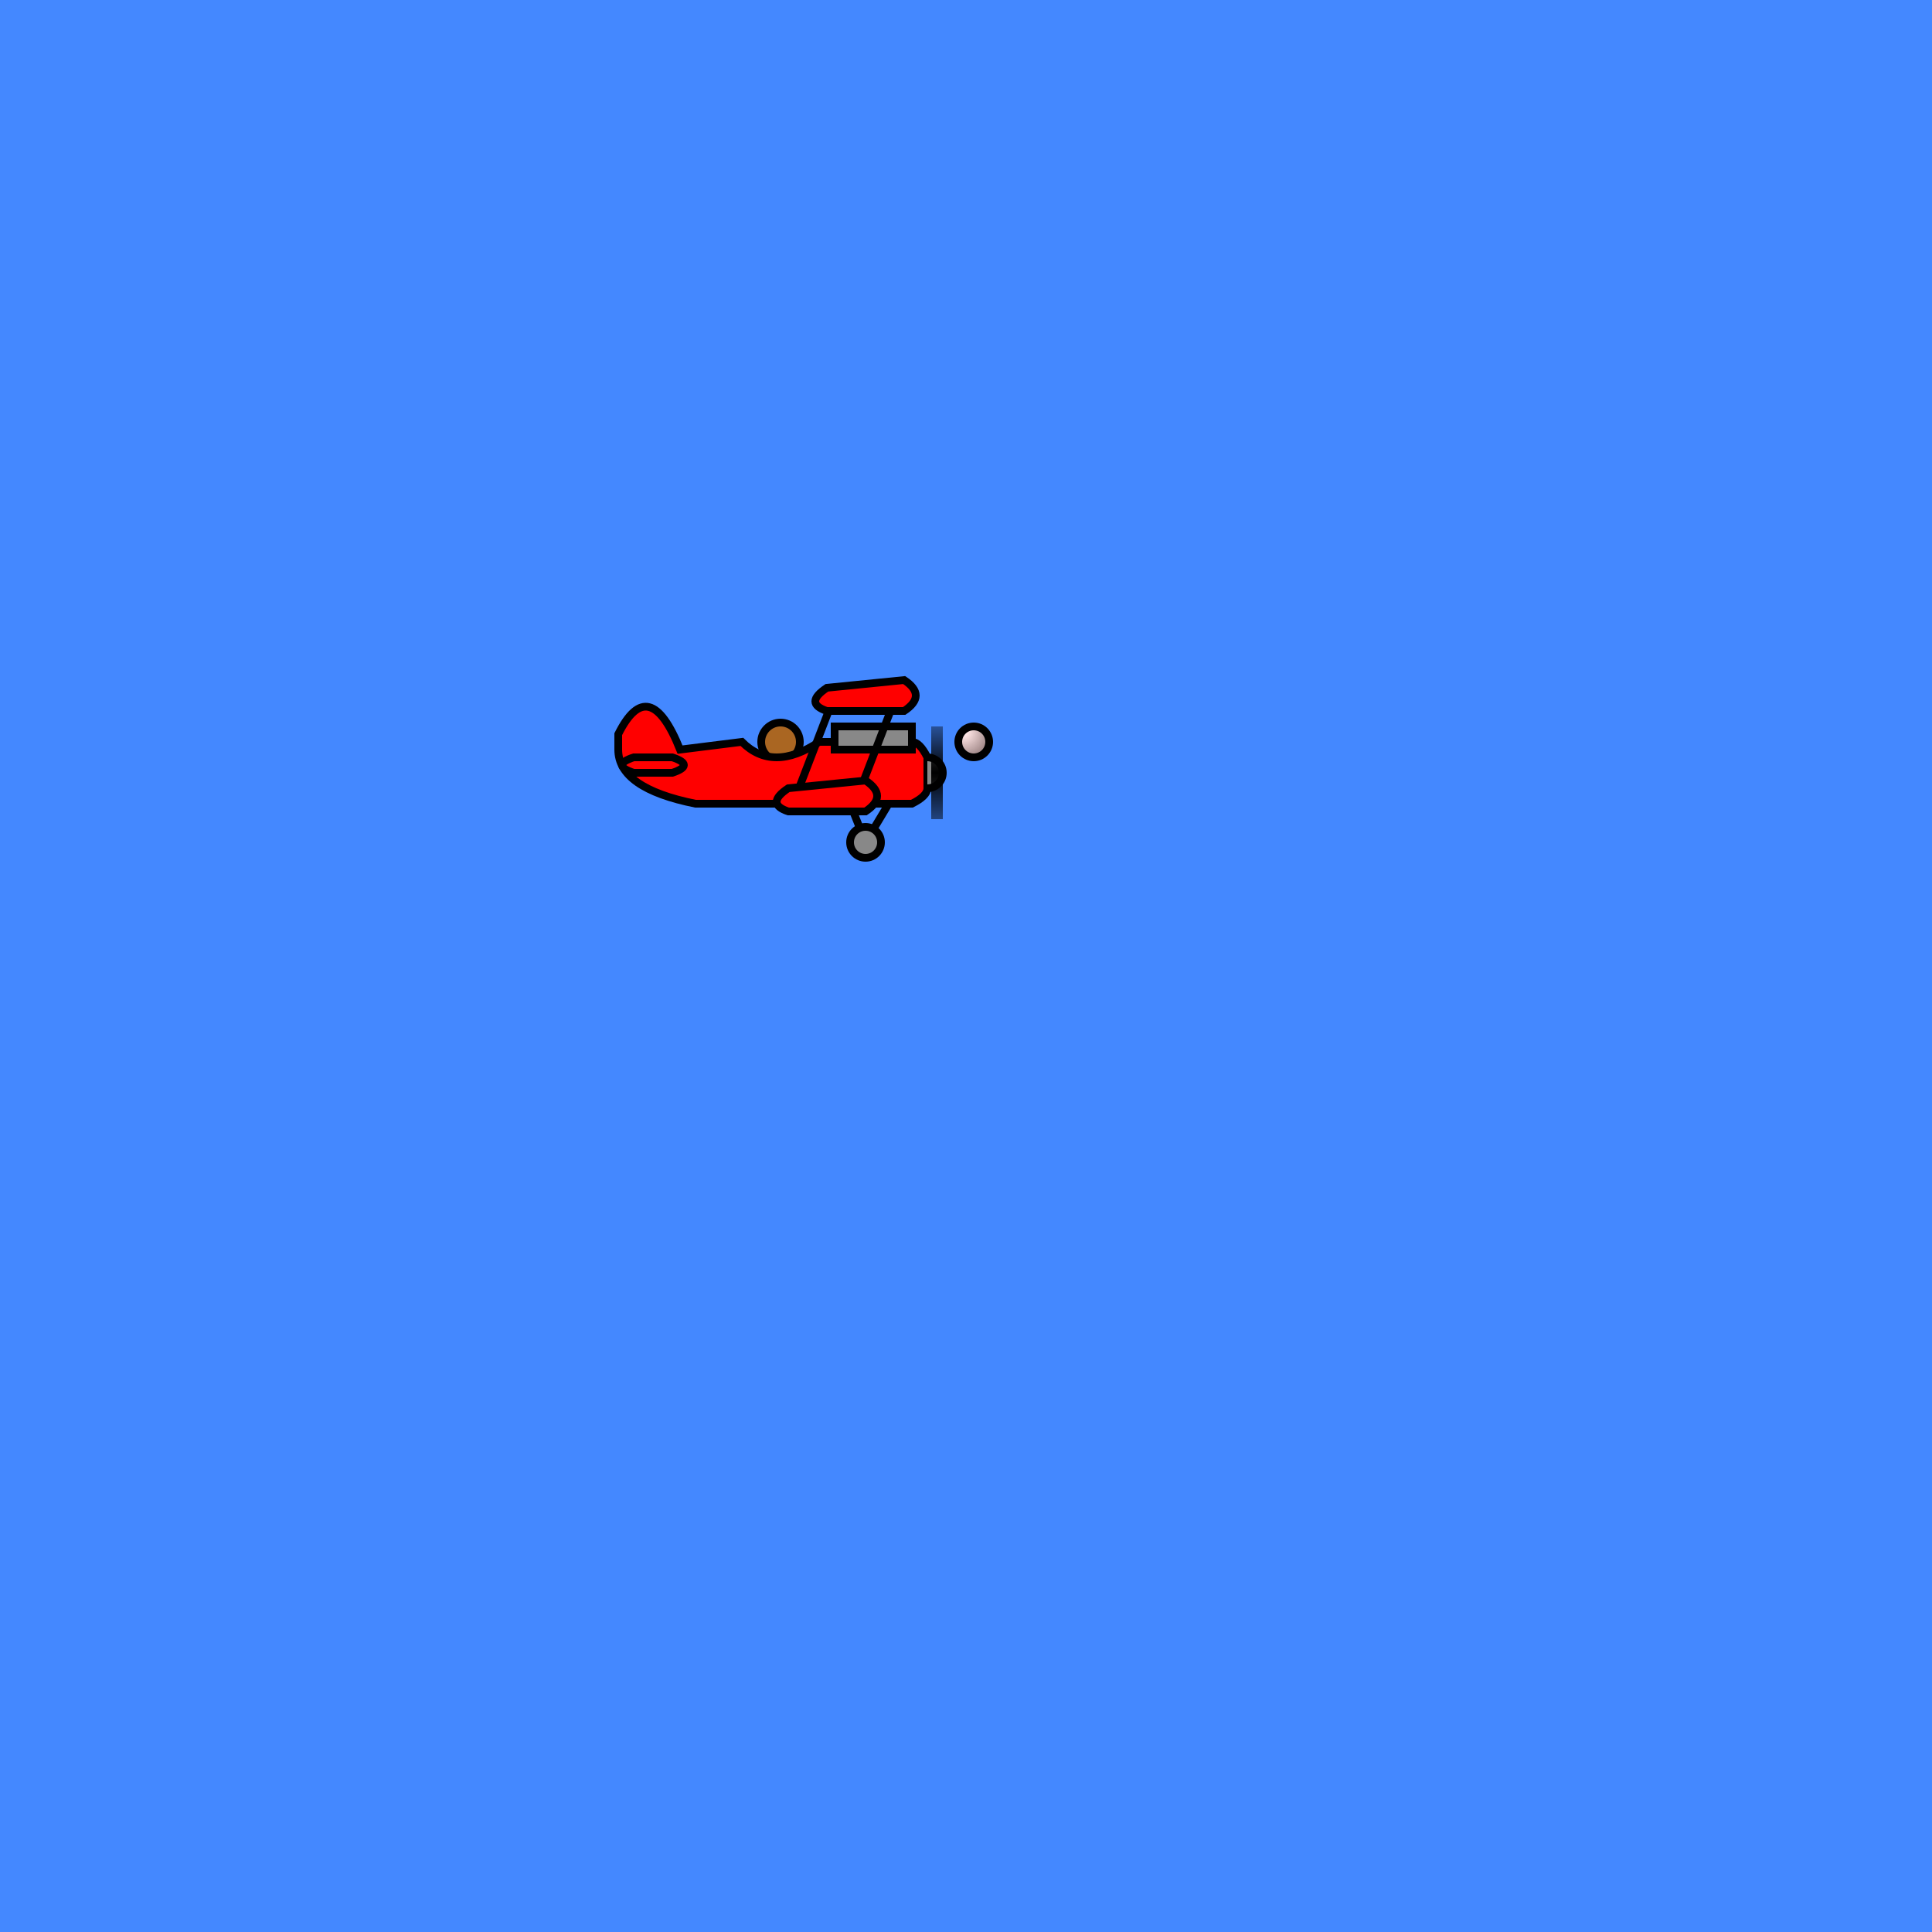
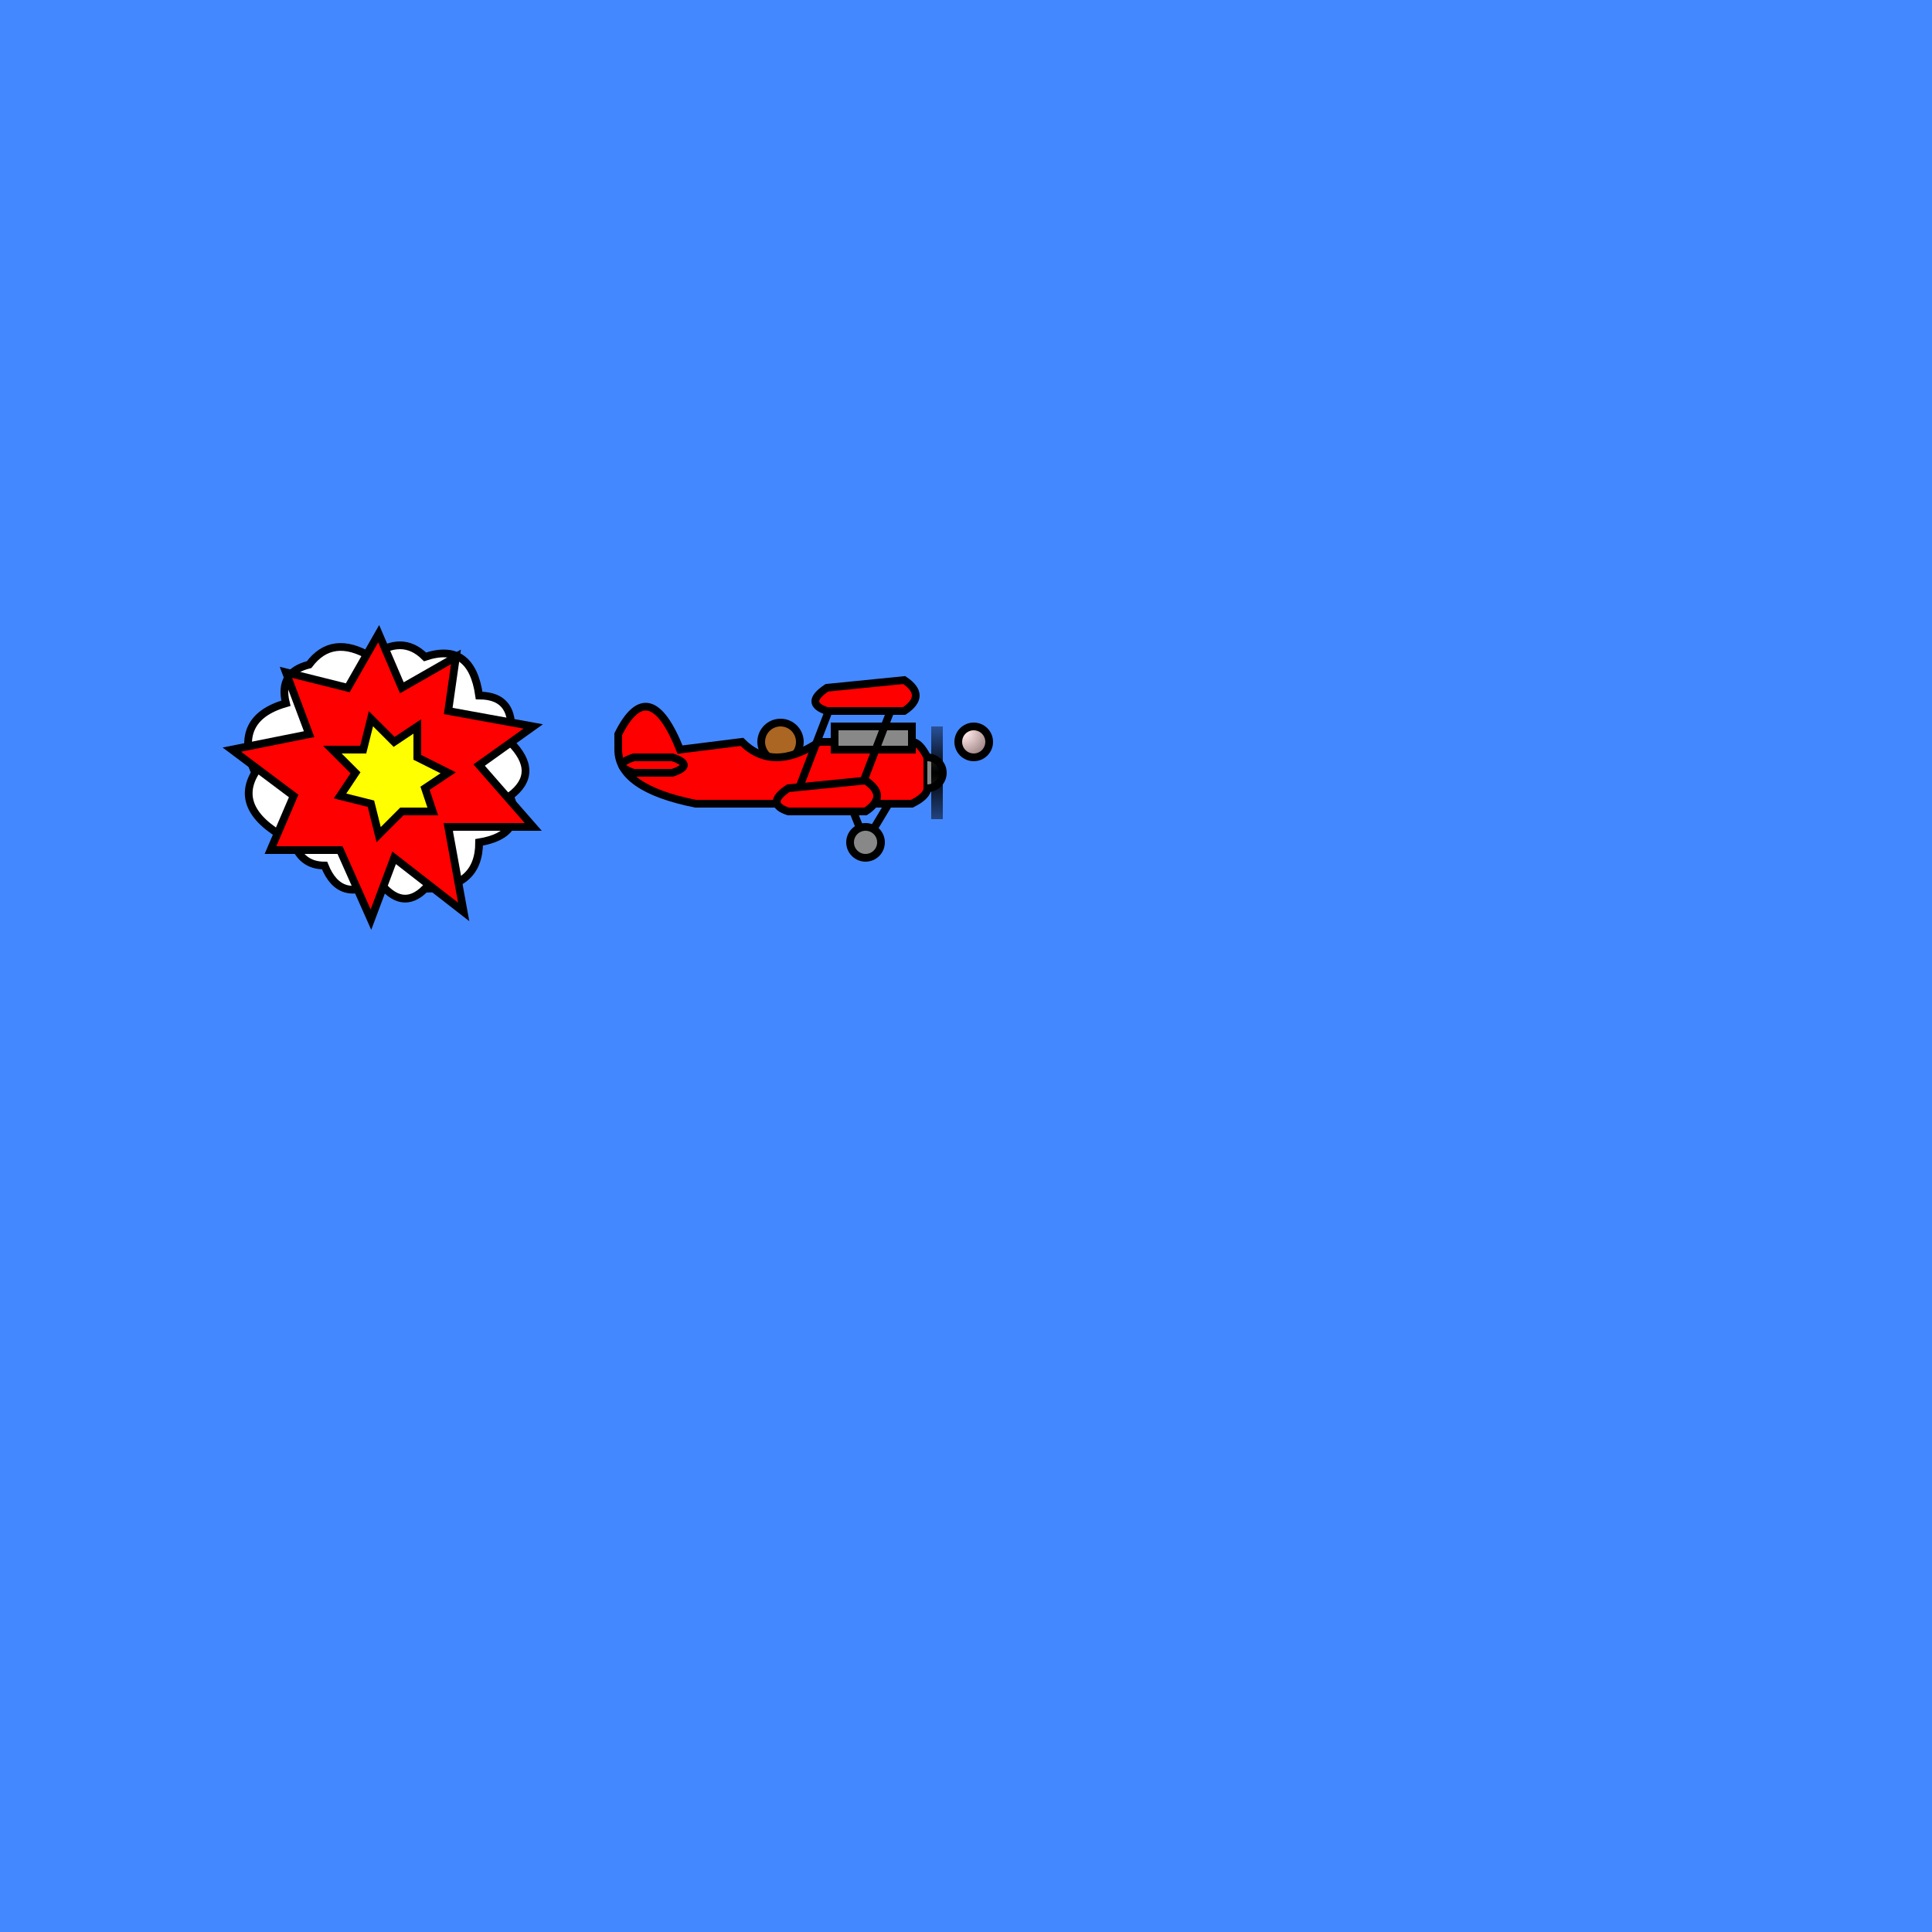
<svg xmlns="http://www.w3.org/2000/svg" xmlns:xlink="http://www.w3.org/1999/xlink" version="1.1" baseProfile="basic" width="100%" height="100%" viewBox="0 0 1000 1000" preserveAspectRatio="xMidYMid meet" id="display">
  <defs>
    <style type="text/css">
			
				#display {
					background-color: #00f;
				}
			
		</style>
  </defs>
-   <defs>
+   <defs id="defs_plane">
    <linearGradient id="gradient-prop" gradientUnits="objectBoundingBox" x1="0%" y1="0%" x2="0%" y2="100%">
      <stop offset="0" stop-color="#000" stop-opacity="0.4" />
      <stop offset="0.5" stop-color="#000" stop-opacity="1" />
      <stop offset="1" stop-color="#000" stop-opacity="0.5" />
    </linearGradient>
    <symbol id="plane-1" style="      overflow: visible;      fill: #fff;      stroke: #000;      stroke-width: 1;      stroke-linecap: round;      stroke-linejoin: miter;      ">
      <circle class="pilot" style="fill: #a62;" cx="1" cy="-4" r="2.5" />
      <line class="machinery" x1="10" y1="4" x2="12" y2="9" />
      <line class="machinery" x1="15" y1="4" x2="12" y2="9" />
      <circle class="machinery wheel" style="fill: #888;" cx="12" cy="9" r="2" />
      <path class="fuselage" d="M -4,-4       q 4,4 10,0       L 18,-4       q 1,0, 2,2       l 0,4       q 0,1 -2,2       L -10,4       Q -20,2 -20,-3       l 0,-2       q 4,-8 8,2       Z" style="stroke-width: 1;" fill="currentColor" />
      <path class="wing" d="       M -18,0       q -3,-1 0,-2       l 5,0       q 3,1 0,2       Z" style="stroke-width: 1;" fill="currentColor" />
      <rect class="machinery gun" style="fill: #888; stroke-width: 1;" x="8" y="-6" width="10" height="3" />
      <line class="machinery" style="stroke-width: 1;" x1="3" y1="3" x2="8" y2="-10" />
      <line class="machinery" style="stroke-width: 1;" x1="11" y1="3" x2="16" y2="-10" />
      <path class="wing" d="       M 7,-8       q -3,-1 0,-3       l 10,-1       q 3,2 0,4       Z" style="stroke-width: 1;" fill="currentColor" />
      <path class="wing" d="       M 2,5       q -3,-1 0,-3       l 10,-1       q 3,2 0,4       Z" style="stroke-width: 1;" fill="currentColor" />
      <path class="machinery" style="fill: #888; stroke-width: 1;" d="M 20,-2       a 2,2 0 0,1 0,4       " />
      <rect class="machinery propellor" style="stroke-width: 0;" x="20.5" y="-6" width="1.5" height="12" fill="url(#gradient-prop)" stroke="none" stroke-width="0">
        <set id="animProp" attributeType="CSS" attributeName="opacity" to="0.7" begin="0s;animProp.end+0.1s" dur="0.1s" />
      </rect>
    </symbol>
+   </defs>
+   <defs id="defs_bullet">
    <radialGradient id="gradient-bullet" gradientUnits="objectBoundingBox" cx="20%" cy="20%" r="90%" spreadMethod="pad">
      <stop offset="0" stop-color="#fff" />
      <stop offset="0.1" stop-color="#fff" />
      <stop offset="1" stop-color="#888" />
    </radialGradient>
    <symbol id="bullet" style="      overflow: visible;      fill: #fff;      stroke: #000;      stroke-width: 1;      stroke-linecap: round;      stroke-linejoin: miter;      ">
      <circle cx="0" cy="0" r="2" fill="url(#gradient-bullet)" stroke="none" />
      <circle cx="0" cy="0" r="2" fill="currentColor" fill-opacity="0.1" />
    </symbol>
  </defs>
+   <defs id="defs_explosion">
+     <symbol id="explosion-1" overflow="visible" fill="#fff" stroke="#000" stroke-width="1" stroke-linecap="round" stroke-linejoin="miter">
+       <g class="cloud">
+         <path d="M -17,0       q -3,-7 4,-9       q -1,-4 3,-5       q 3,-4 8,-1       q 4,-3 7,0       q 6,-2 7,5       q 5,0 4,6       q 4,4 0,7       q 2,5 -4,6       q 0,6 -7,6       q -3,3 -6,-1       q -5,3 -7,-2       q -3,0 -4,-3       Q -20,5 -17,0       Z" />
+         <path d="M 0,-9 q 4,-3 5,2" />
+         <path d="M 11,-1 q 3,2 -1,4 q 1,5 -4,4" />
+         <path d="M -10,-2 q -3,2 1,5 q -1,4 4,4 q 1,4 5,2" />
+         <animateTransform attributeType="XML" attributeName="transform" type="rotate" from="0" to="360" dur="60s" repeatCount="indefinite" />
+         <animateTransform attributeType="XML" attributeName="transform" type="scale" additive="sum" from="0" to="1" fill="freeze" begin="anim_explodeStart.begin" dur="0.3s" />
+       </g>
+       <g class="explosion">
+         <path d="M -20,-3 l       10,-2  -3,-8  8,2        4,-7   3,7   7,-4       -1,7   11,2  -7,5        7,8  -11,0   2,11       -9,-7  -3,8  -4,-9       -9,0    3,-7  Z" fill="#f00">
+           <animateTransform attributeType="XML" attributeName="transform" type="rotate" from="0" to="360" dur="60s" repeatCount="indefinite" />
+           <animateTransform id="anim_explodeStart" attributeType="XML" attributeName="transform" type="scale" additive="sum" from="0" to="1" fill="freeze" begin="indefinite" dur="0.2s" />
+           <animate attributeType="XML" attributeName="opacity" from="1" to="0" fill="freeze" begin="anim_explodeStart.end" dur="0.5s" />
+         </path>
+         <path d="M -4,0 l       -3,-3  4,0   1,-4        3,3   3,-2  0,4        4,2  -3,2   1,3       -4,0  -3,3  -1,-4       -4,-1  Z" fill="#ff0">
+           <animateTransform attributeType="XML" attributeName="transform" type="rotate" from="360" to="0" dur="30s" repeatCount="indefinite" />
+           <animate attributeType="XML" attributeName="opacity" from="1" to="0" fill="freeze" begin="anim_explodeStart.end+0.2s" dur="0.2s" />
+         </path>
+       </g>
+       <animate id="anim_explodeEnd" attributeType="XML" attributeName="opacity" from="1" to="0" fill="freeze" begin="anim_explodeStart.end+3s" dur="1s" />
+     </symbol>
+   </defs>
  <rect x="0" y="0" width="100%" height="100%" fill="#48f" />
  <use xlink:href="#plane-1" style="color: #f00;" x="100" y="100" transform="scale(4)" />
  <use xlink:href="#bullet" style="color: #f00;" x="126" y="96" transform="scale(4)" />
+   <use xlink:href="#explosion-1" style="color: #f00;" x="50" y="100" transform="scale(4)" />
</svg>
